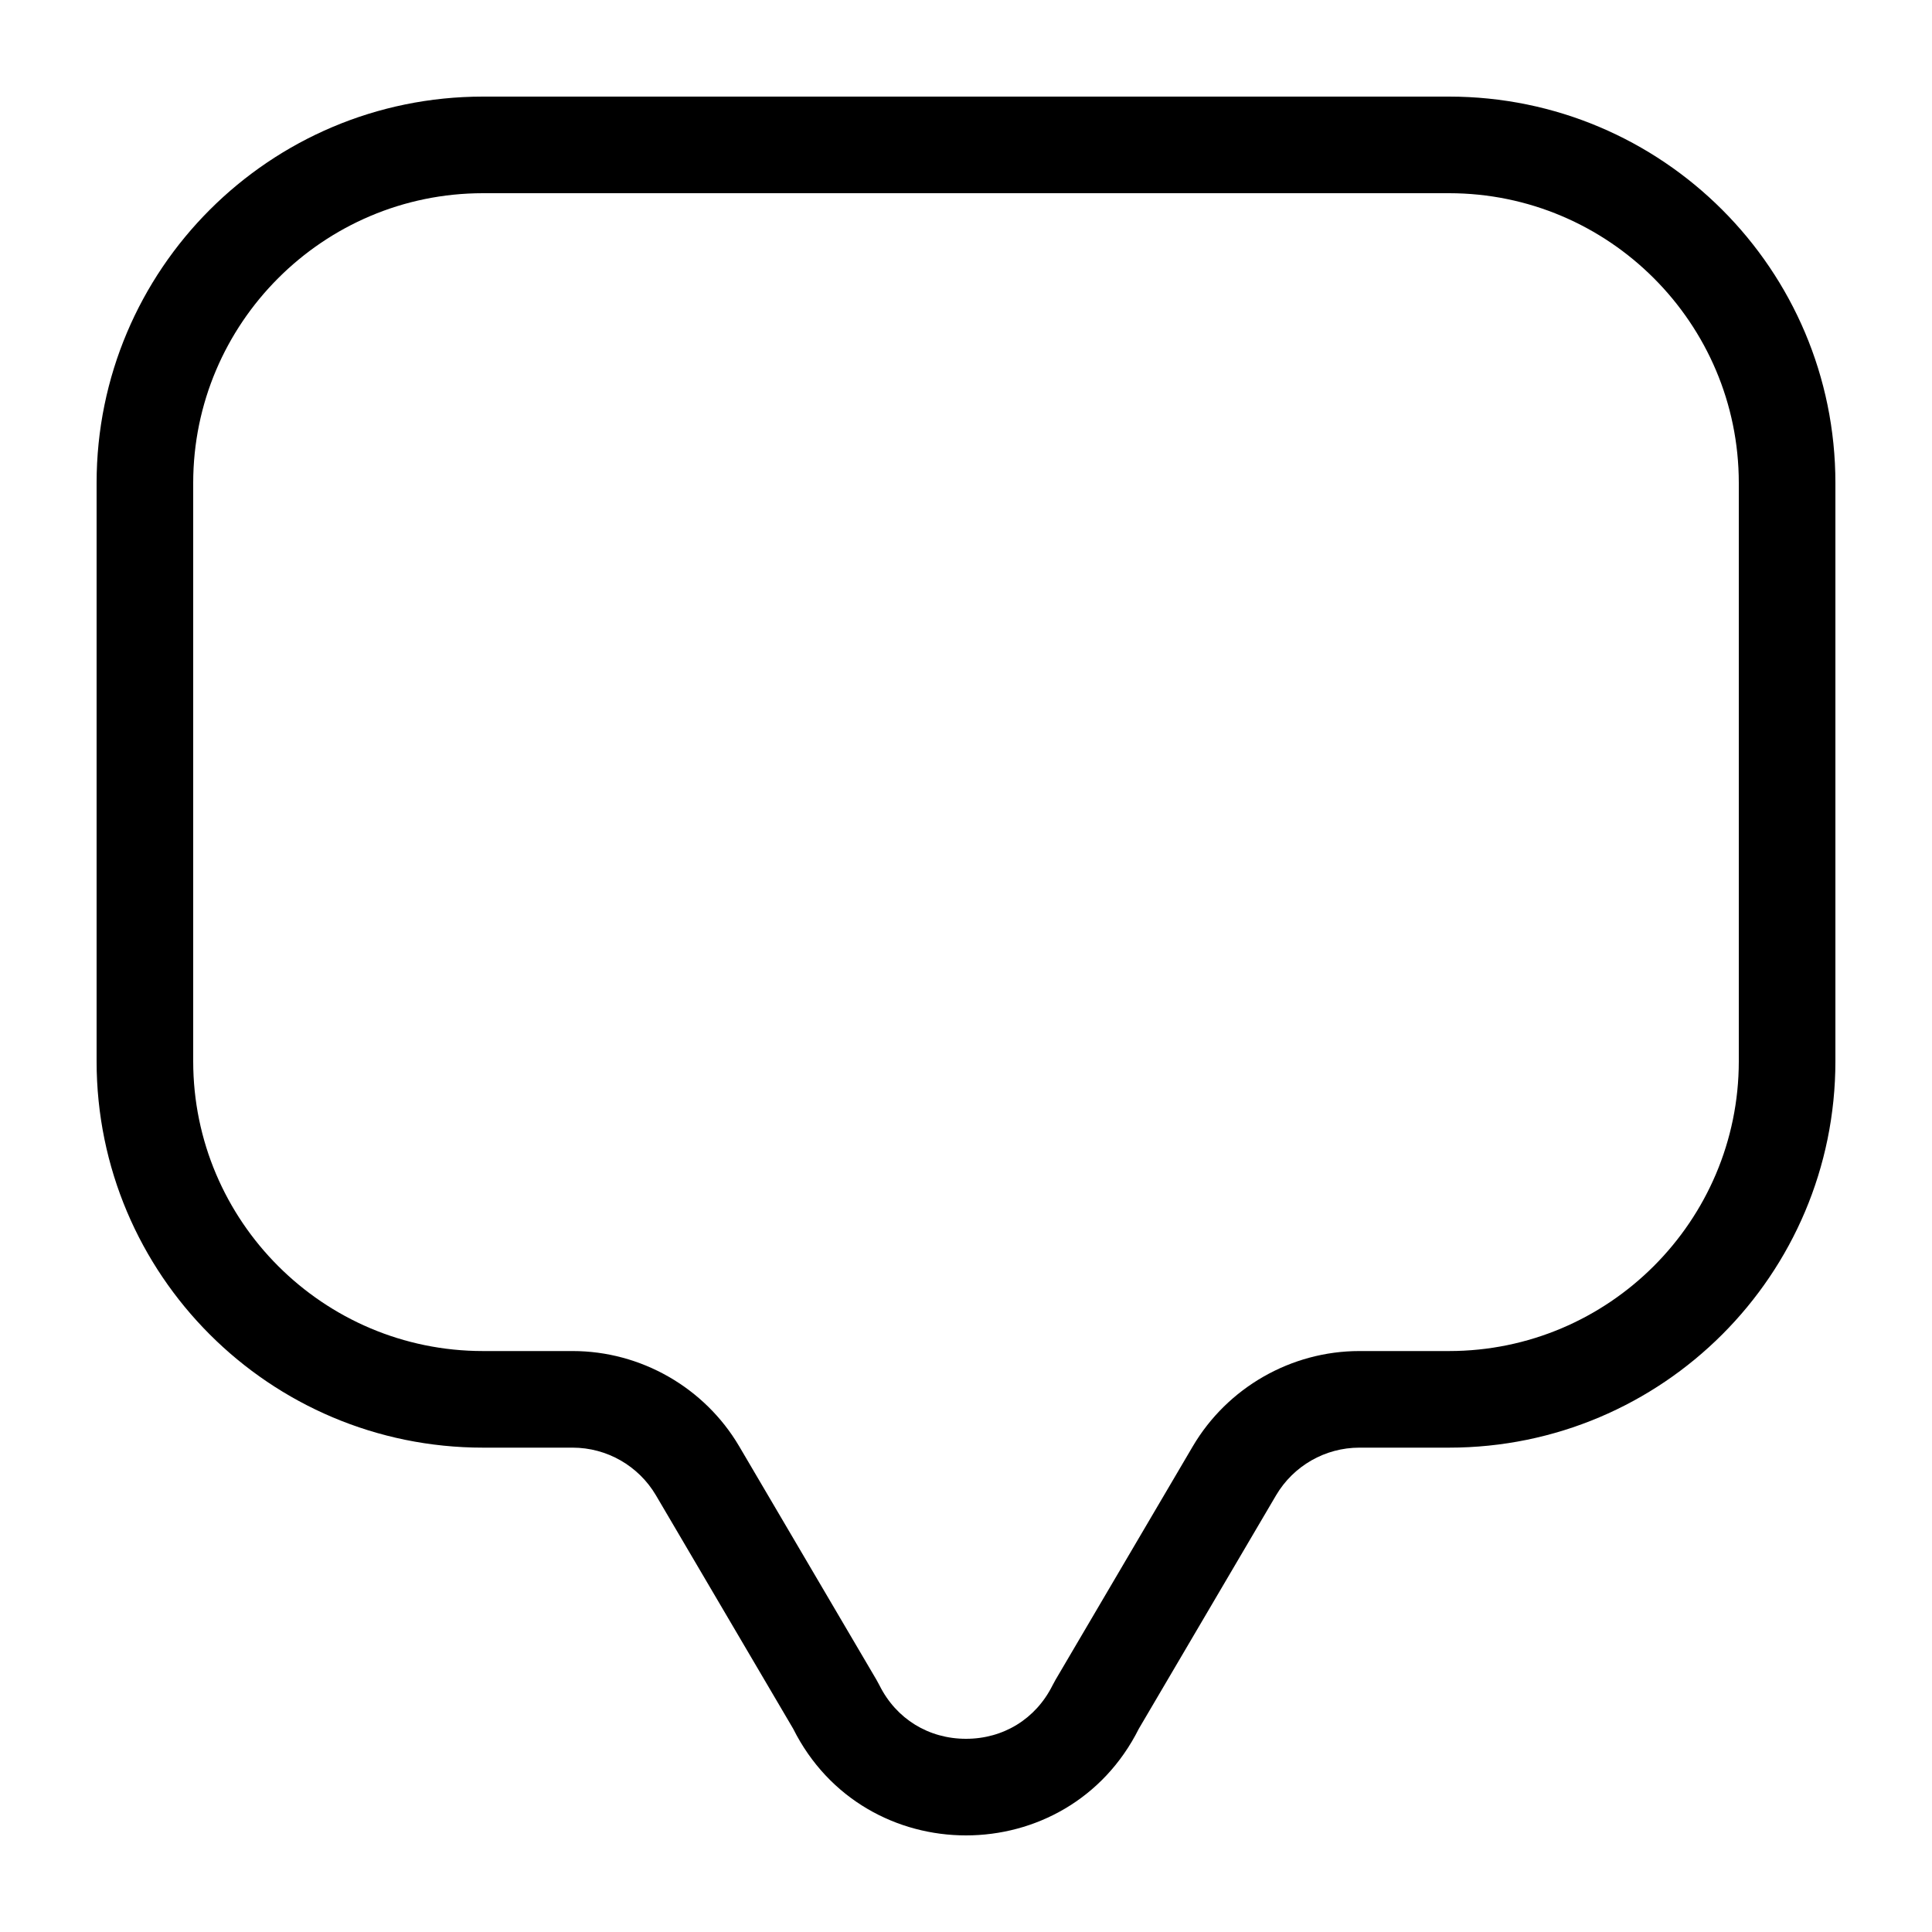
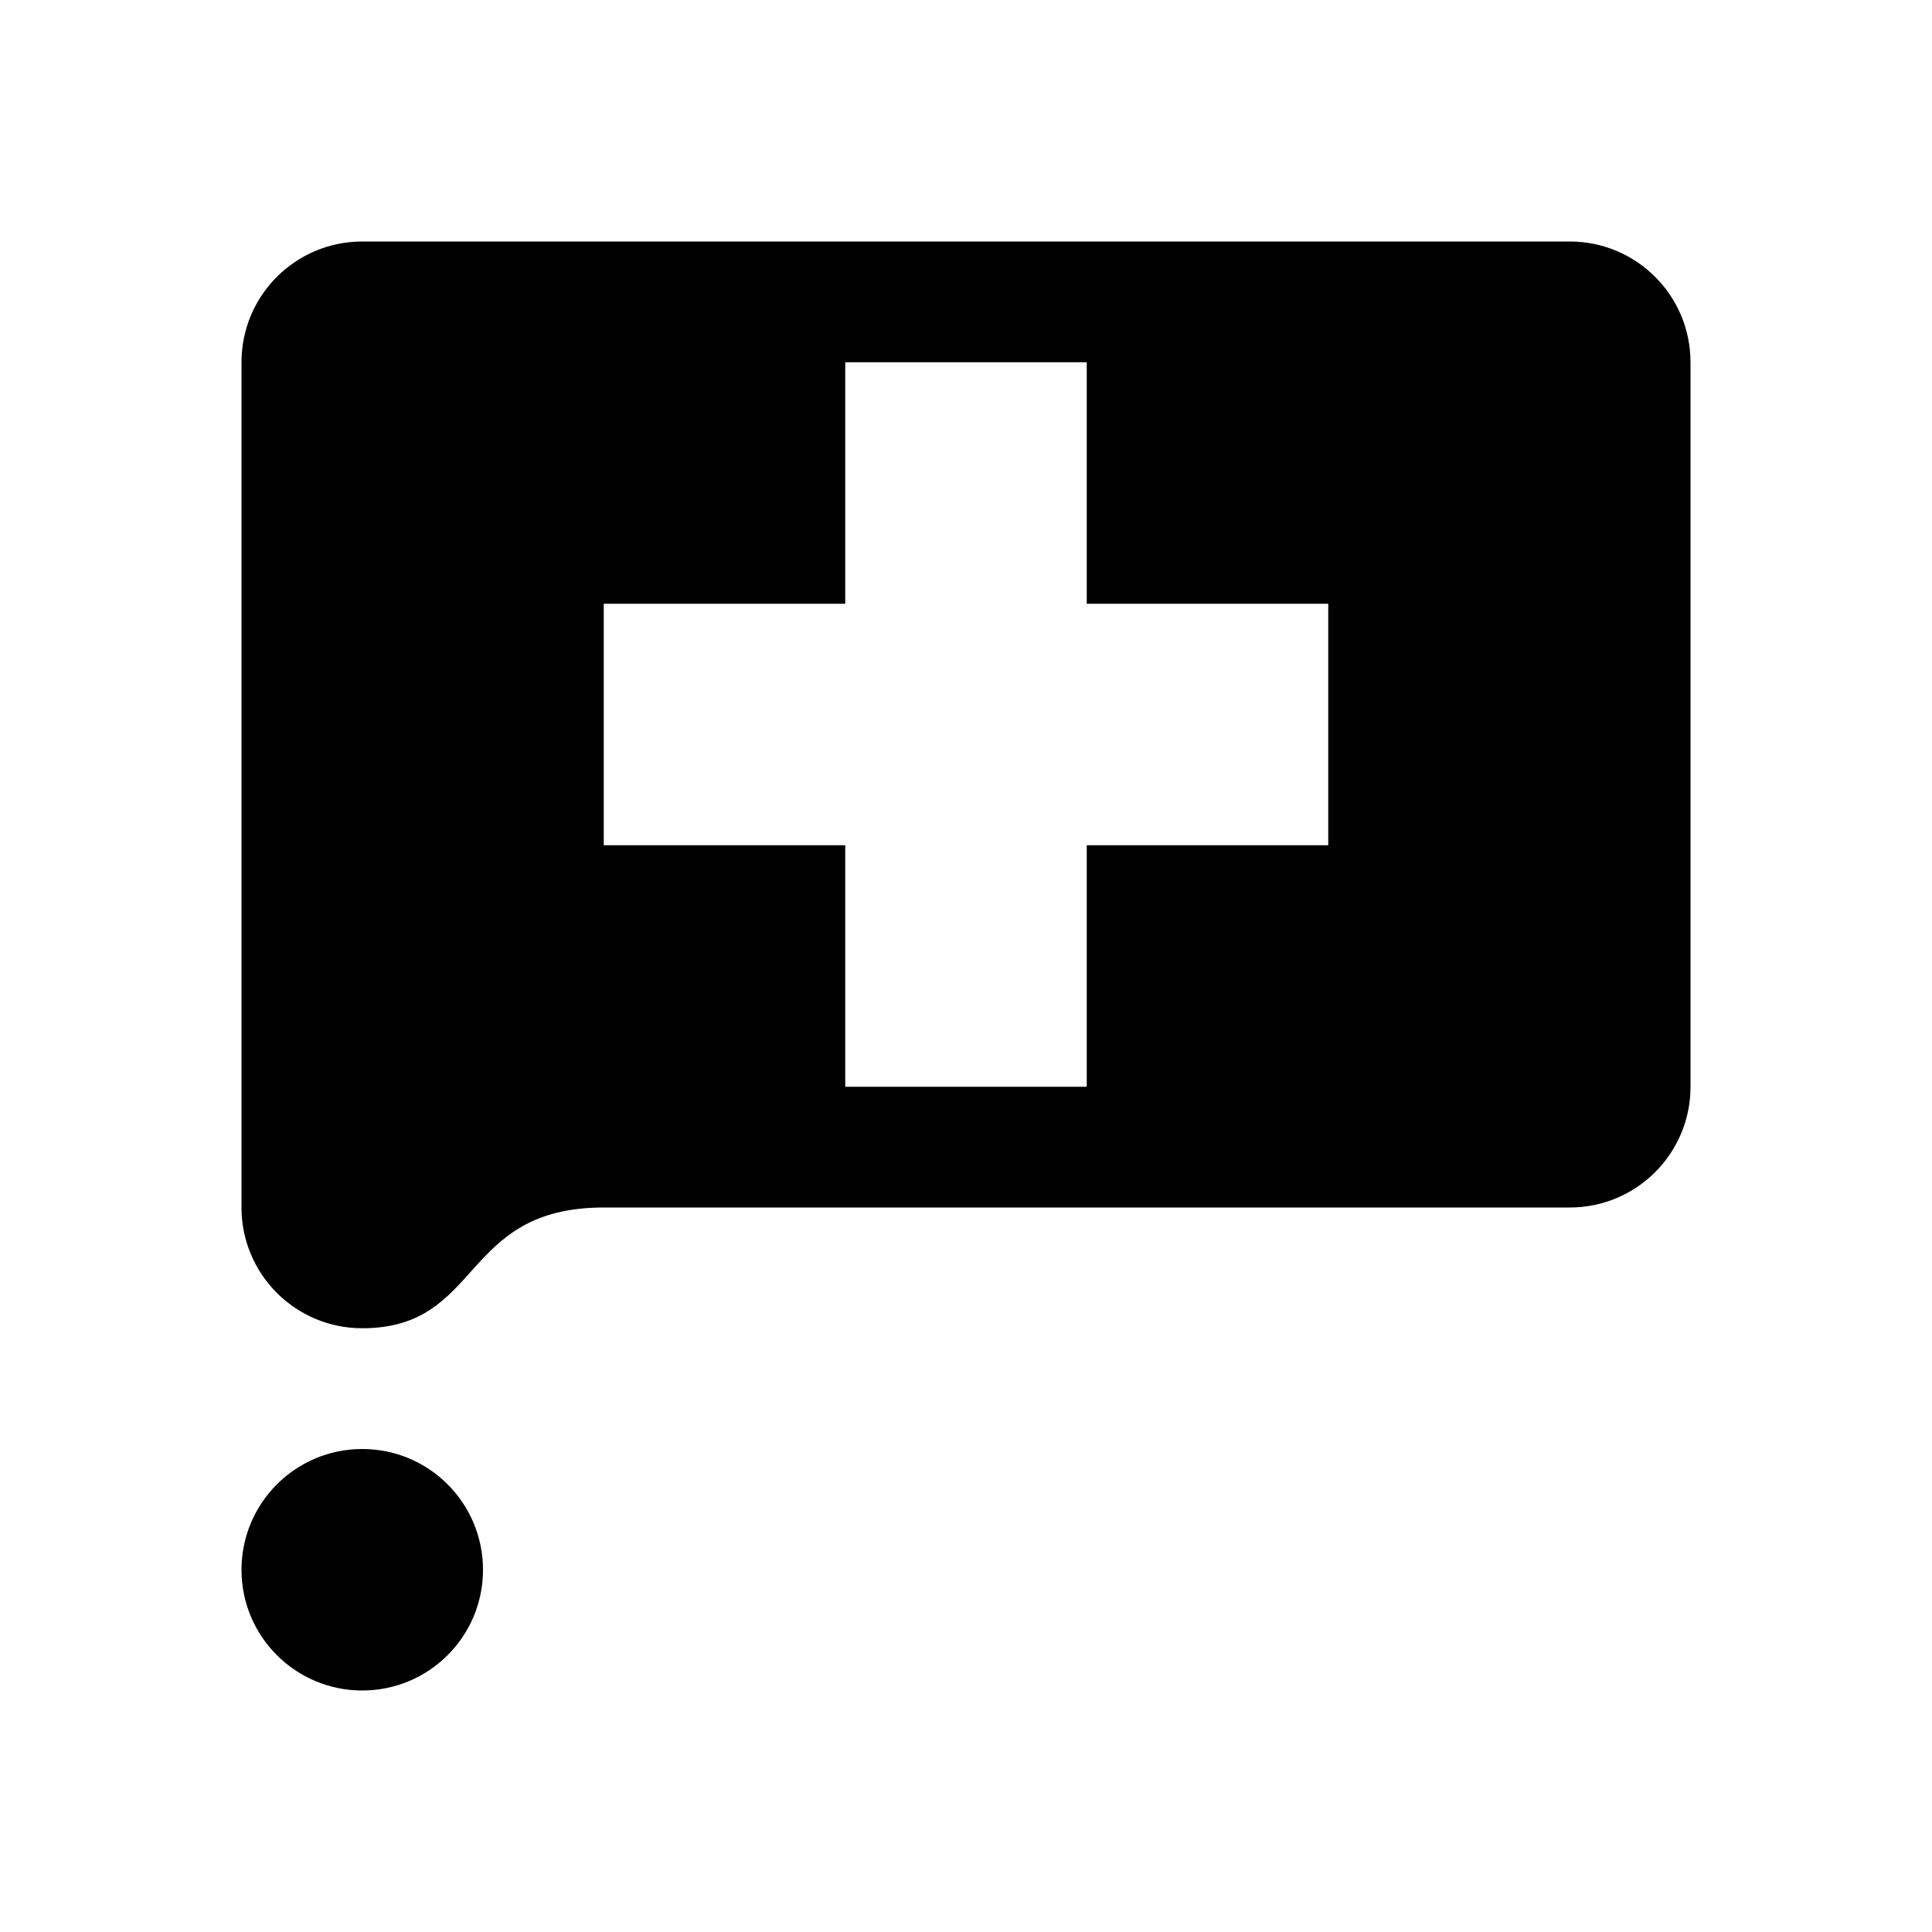
- <svg xmlns="http://www.w3.org/2000/svg" width="20px" height="20px" viewBox="0 0 20 20" version="1.1">
+ <svg xmlns="http://www.w3.org/2000/svg" width="16px" height="16px" viewBox="0 0 16 16" version="1.1">
  <defs />
  <g id="Web" stroke="none" stroke-width="1" fill="none" fill-rule="evenodd">
    <g id="Web-small" fill="#000000">
-       <path d="M15,1 L5,1 C2.791,1 1,2.791 1,5 L1,10.986 C1,13.195 2.791,14.986 5,14.986 L5.928,14.986 C6.282,14.986 6.61,15.174 6.79,15.479 L8.211,17.896 C8.58,18.632 9.29,19 10,19 C10.71,19 11.42,18.632 11.789,17.896 L13.21,15.479 C13.39,15.174 13.718,14.986 14.072,14.986 L15,14.986 C17.209,14.986 19,13.195 19,10.986 L19,5 C19,2.791 17.209,1 15,1 M15,2 C16.654,2 18,3.346 18,5 L18,10.986 C18,12.64 16.654,13.986 15,13.986 L14.072,13.986 C13.366,13.986 12.706,14.364 12.348,14.972 L10.927,17.389 C10.916,17.409 10.905,17.428 10.895,17.448 C10.722,17.794 10.387,18 10,18 C9.613,18 9.278,17.794 9.105,17.448 C9.095,17.428 9.084,17.409 9.073,17.389 L7.652,14.972 C7.294,14.364 6.634,13.986 5.928,13.986 L5,13.986 C3.346,13.986 2,12.64 2,10.986 L2,5 C2,3.346 3.346,2 5,2 L15,2" id="Page-1" />
+       <path d="M11,5 L9,5 L9,3 L7,3 L7,5 L5,5 L5,7 L7,7 L7,9 L9,9 L9,7 L11,7 L11,5 Z M14,3 L14,9 L14,9.001 C14,9.553 13.552,10 13,10 L5,10 C3.807,10 4,11 3,11 C2.448,11 2,10.553 2,10 L2,3 C2,2.447 2.448,2 3,2 L13,2 C13.552,2 14,2.447 14,3 L14,3 Z M4,13.001 C4,13.553 3.552,14 3,14 C2.448,14 2,13.553 2,13.001 C2,12.447 2.448,12 3,12 C3.552,12 4,12.447 4,13.001 L4,13.001 Z" id="Page-1" />
    </g>
  </g>
</svg>
